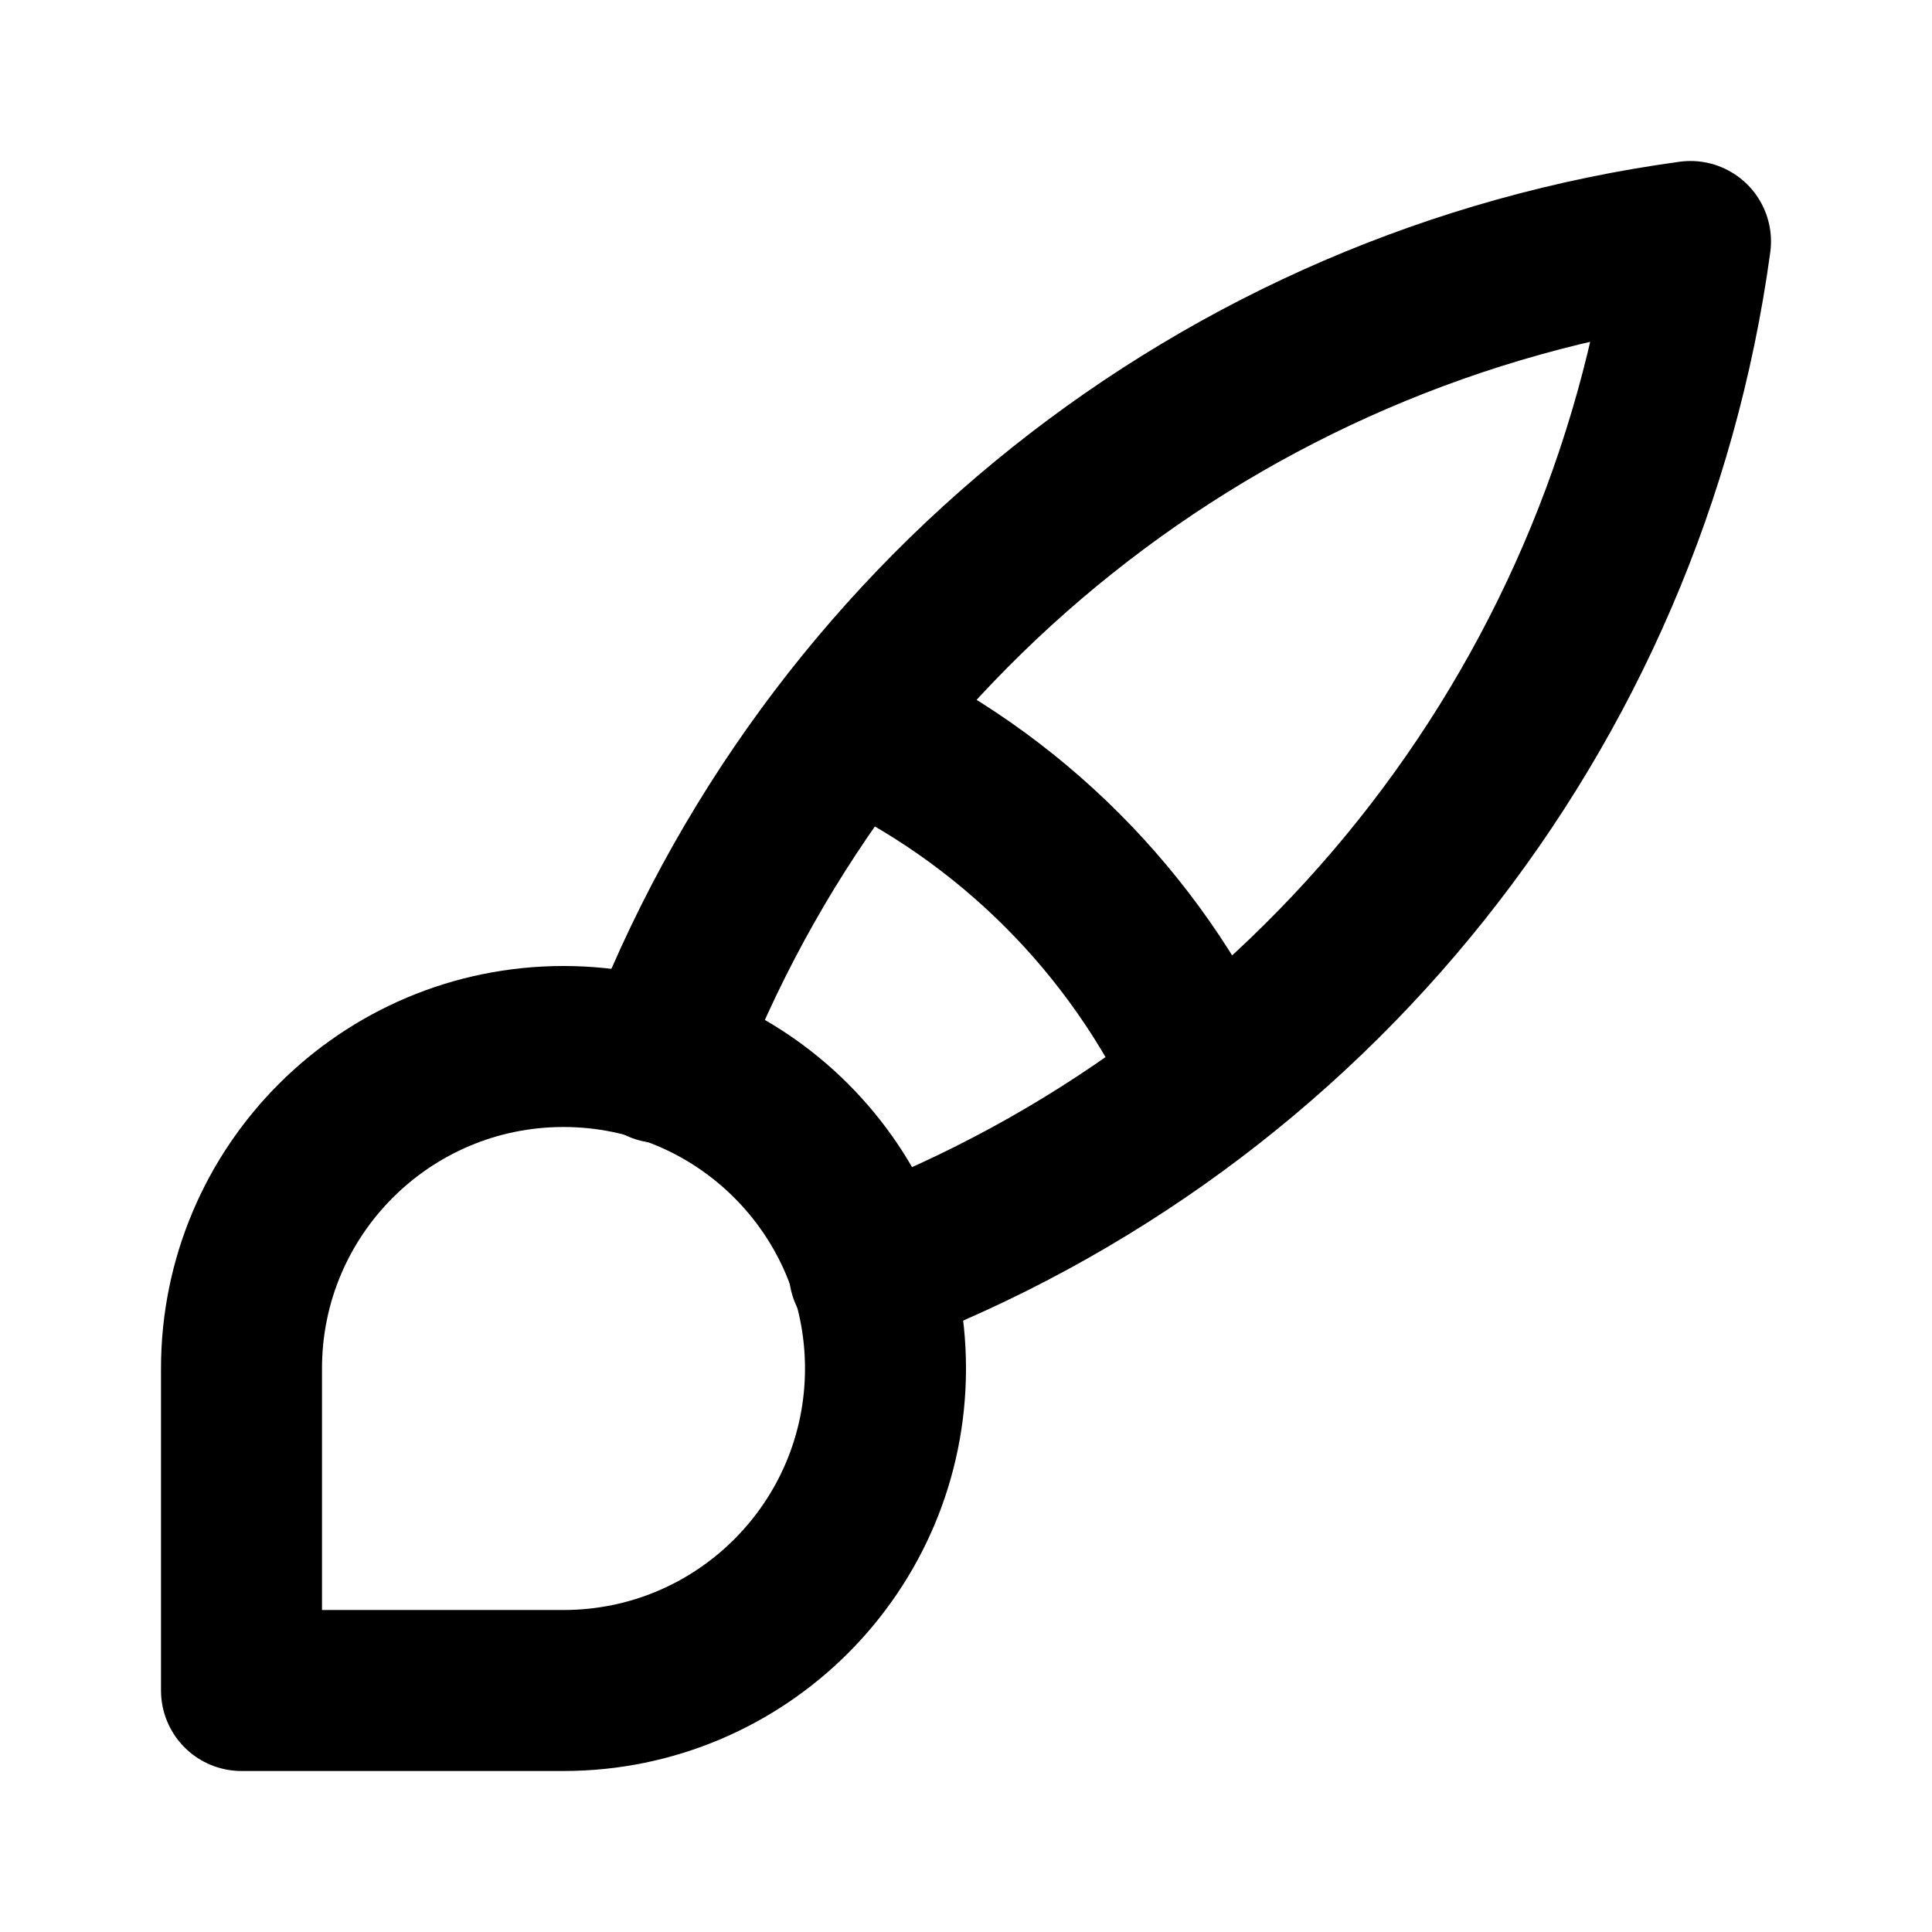
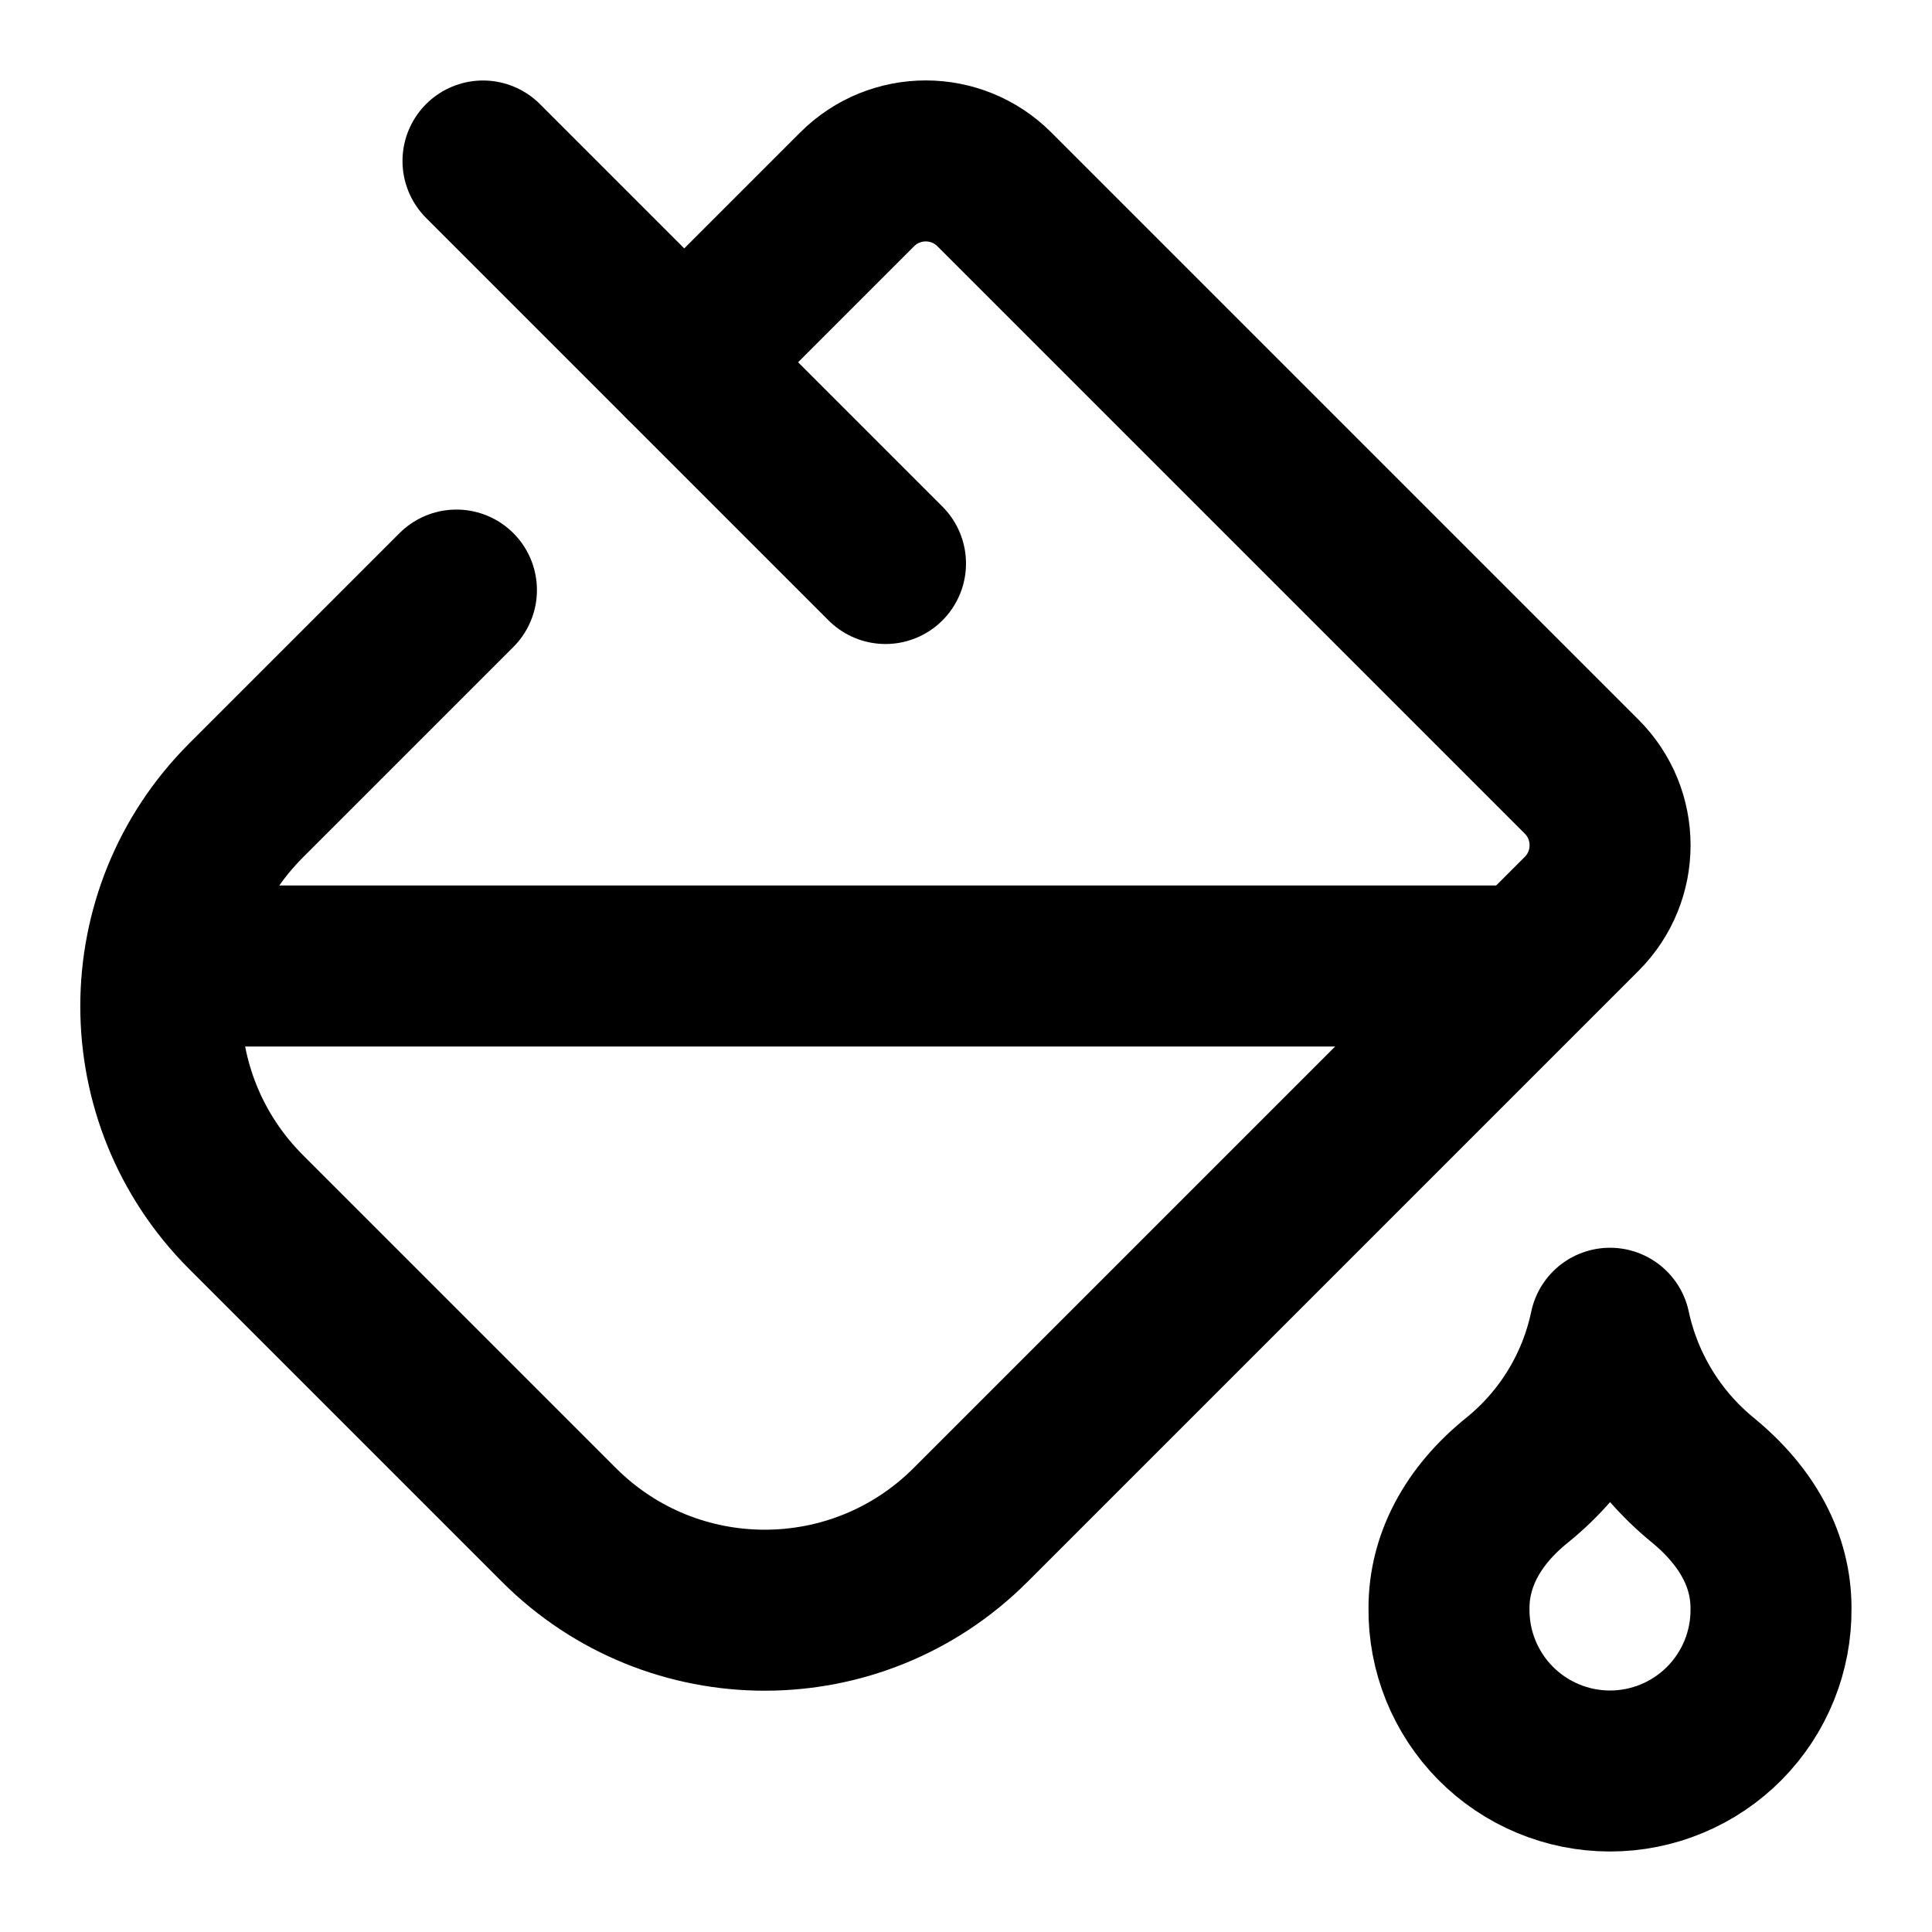
- <svg xmlns="http://www.w3.org/2000/svg" width="24" height="24" fill="none" stroke="currentColor" stroke-linecap="round" stroke-linejoin="round" stroke-width="2" class="icon icon-tabler icons-tabler-outline icon-tabler-brush" viewBox="0 0 24 24">
-   <path stroke="none" d="M0 0h24v24H0z" />
-   <path d="M3 21v-4a4 4 0 1 1 4 4z" />
-   <path d="M21 3A16 16 0 0 0 8.2 13.2M21 3a16 16 0 0 1-10.2 12.8" />
-   <path d="M10.6 9a9 9 0 0 1 4.4 4.4" />
+ <svg xmlns="http://www.w3.org/2000/svg" class="lucide lucide-paint-bucket" width="24" height="24" viewBox="0 0 24 24" fill="none" stroke="currentColor" stroke-width="2" stroke-linecap="round" stroke-linejoin="round">
+   <path d="M11 7 6 2" />
+   <path d="M18.992 12H2.041" />
+   <path d="M21.145 18.38A3.34 3.34 0 0 1 20 16.5a3.3 3.3 0 0 1-1.145 1.88c-.575.46-.855 1.02-.855 1.595A2 2 0 0 0 20 22a2 2 0 0 0 2-2.025c0-.58-.285-1.13-.855-1.595" />
+   <path d="m8.5 4.5 2.148-2.148a1.205 1.205 0 0 1 1.704 0l7.296 7.296a1.205 1.205 0 0 1 0 1.704l-7.592 7.592a3.615 3.615 0 0 1-5.112 0l-3.888-3.888a3.615 3.615 0 0 1 0-5.112L5.67 7.33" />
</svg>
